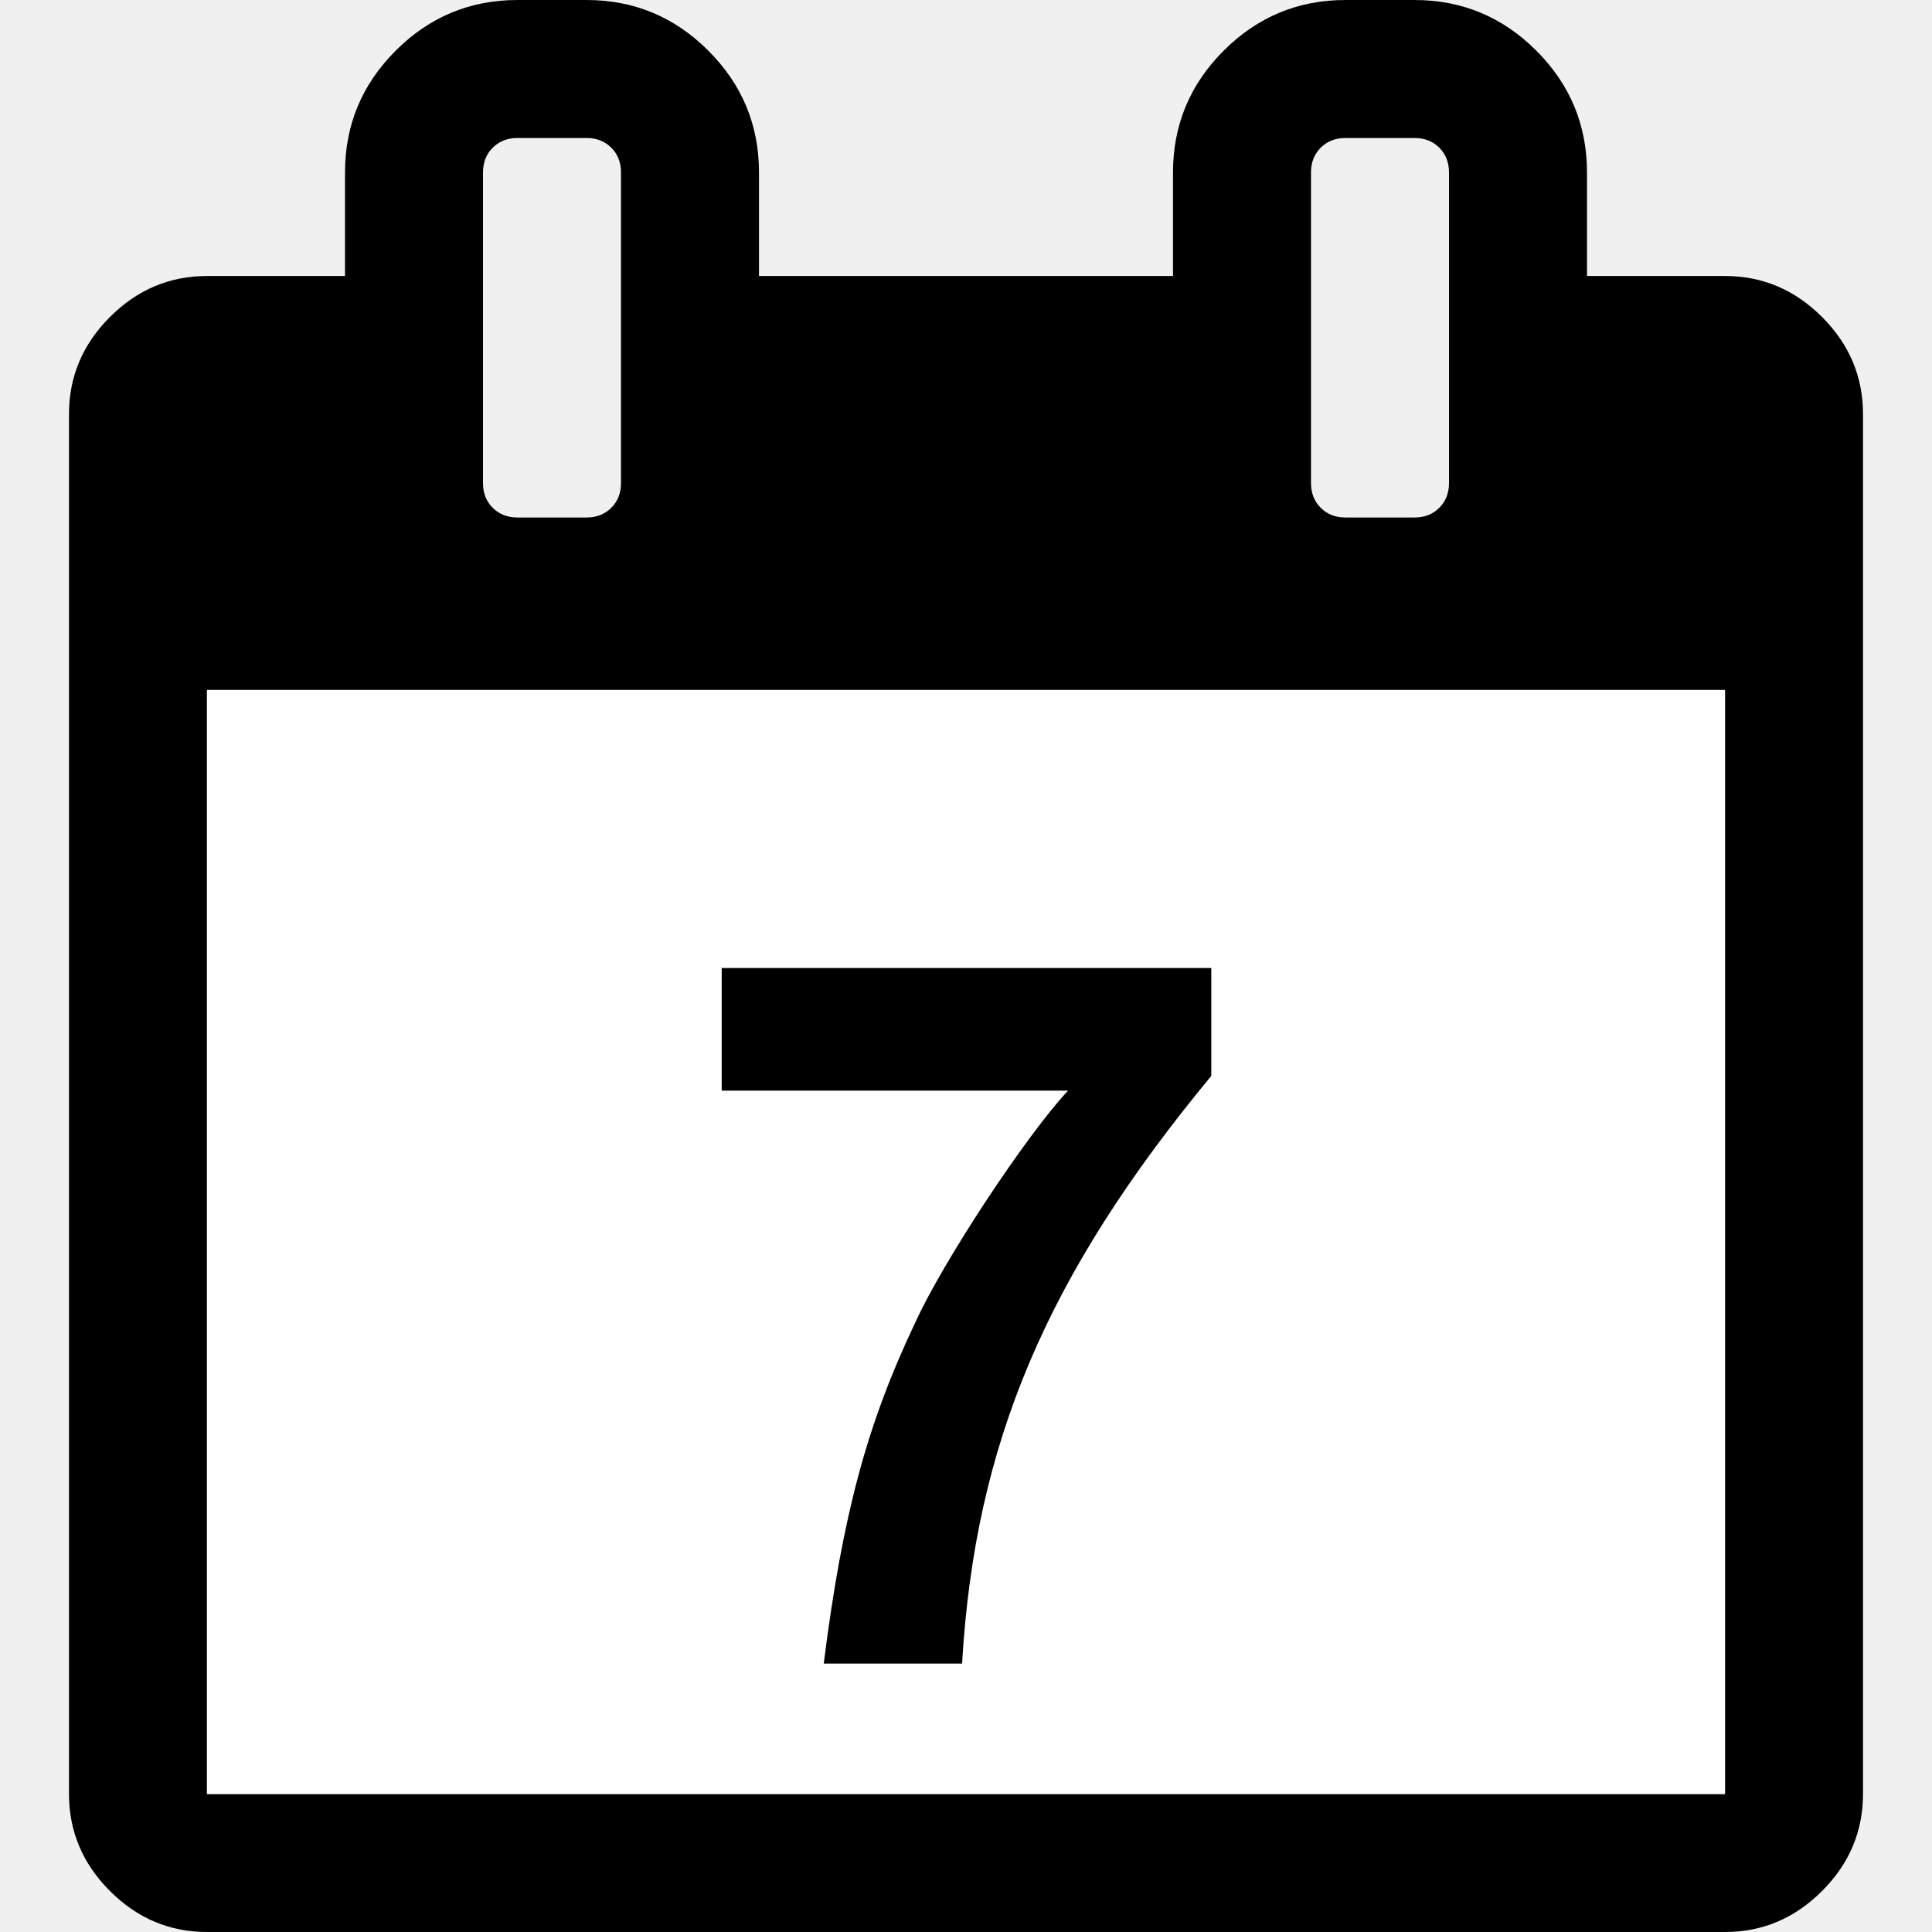
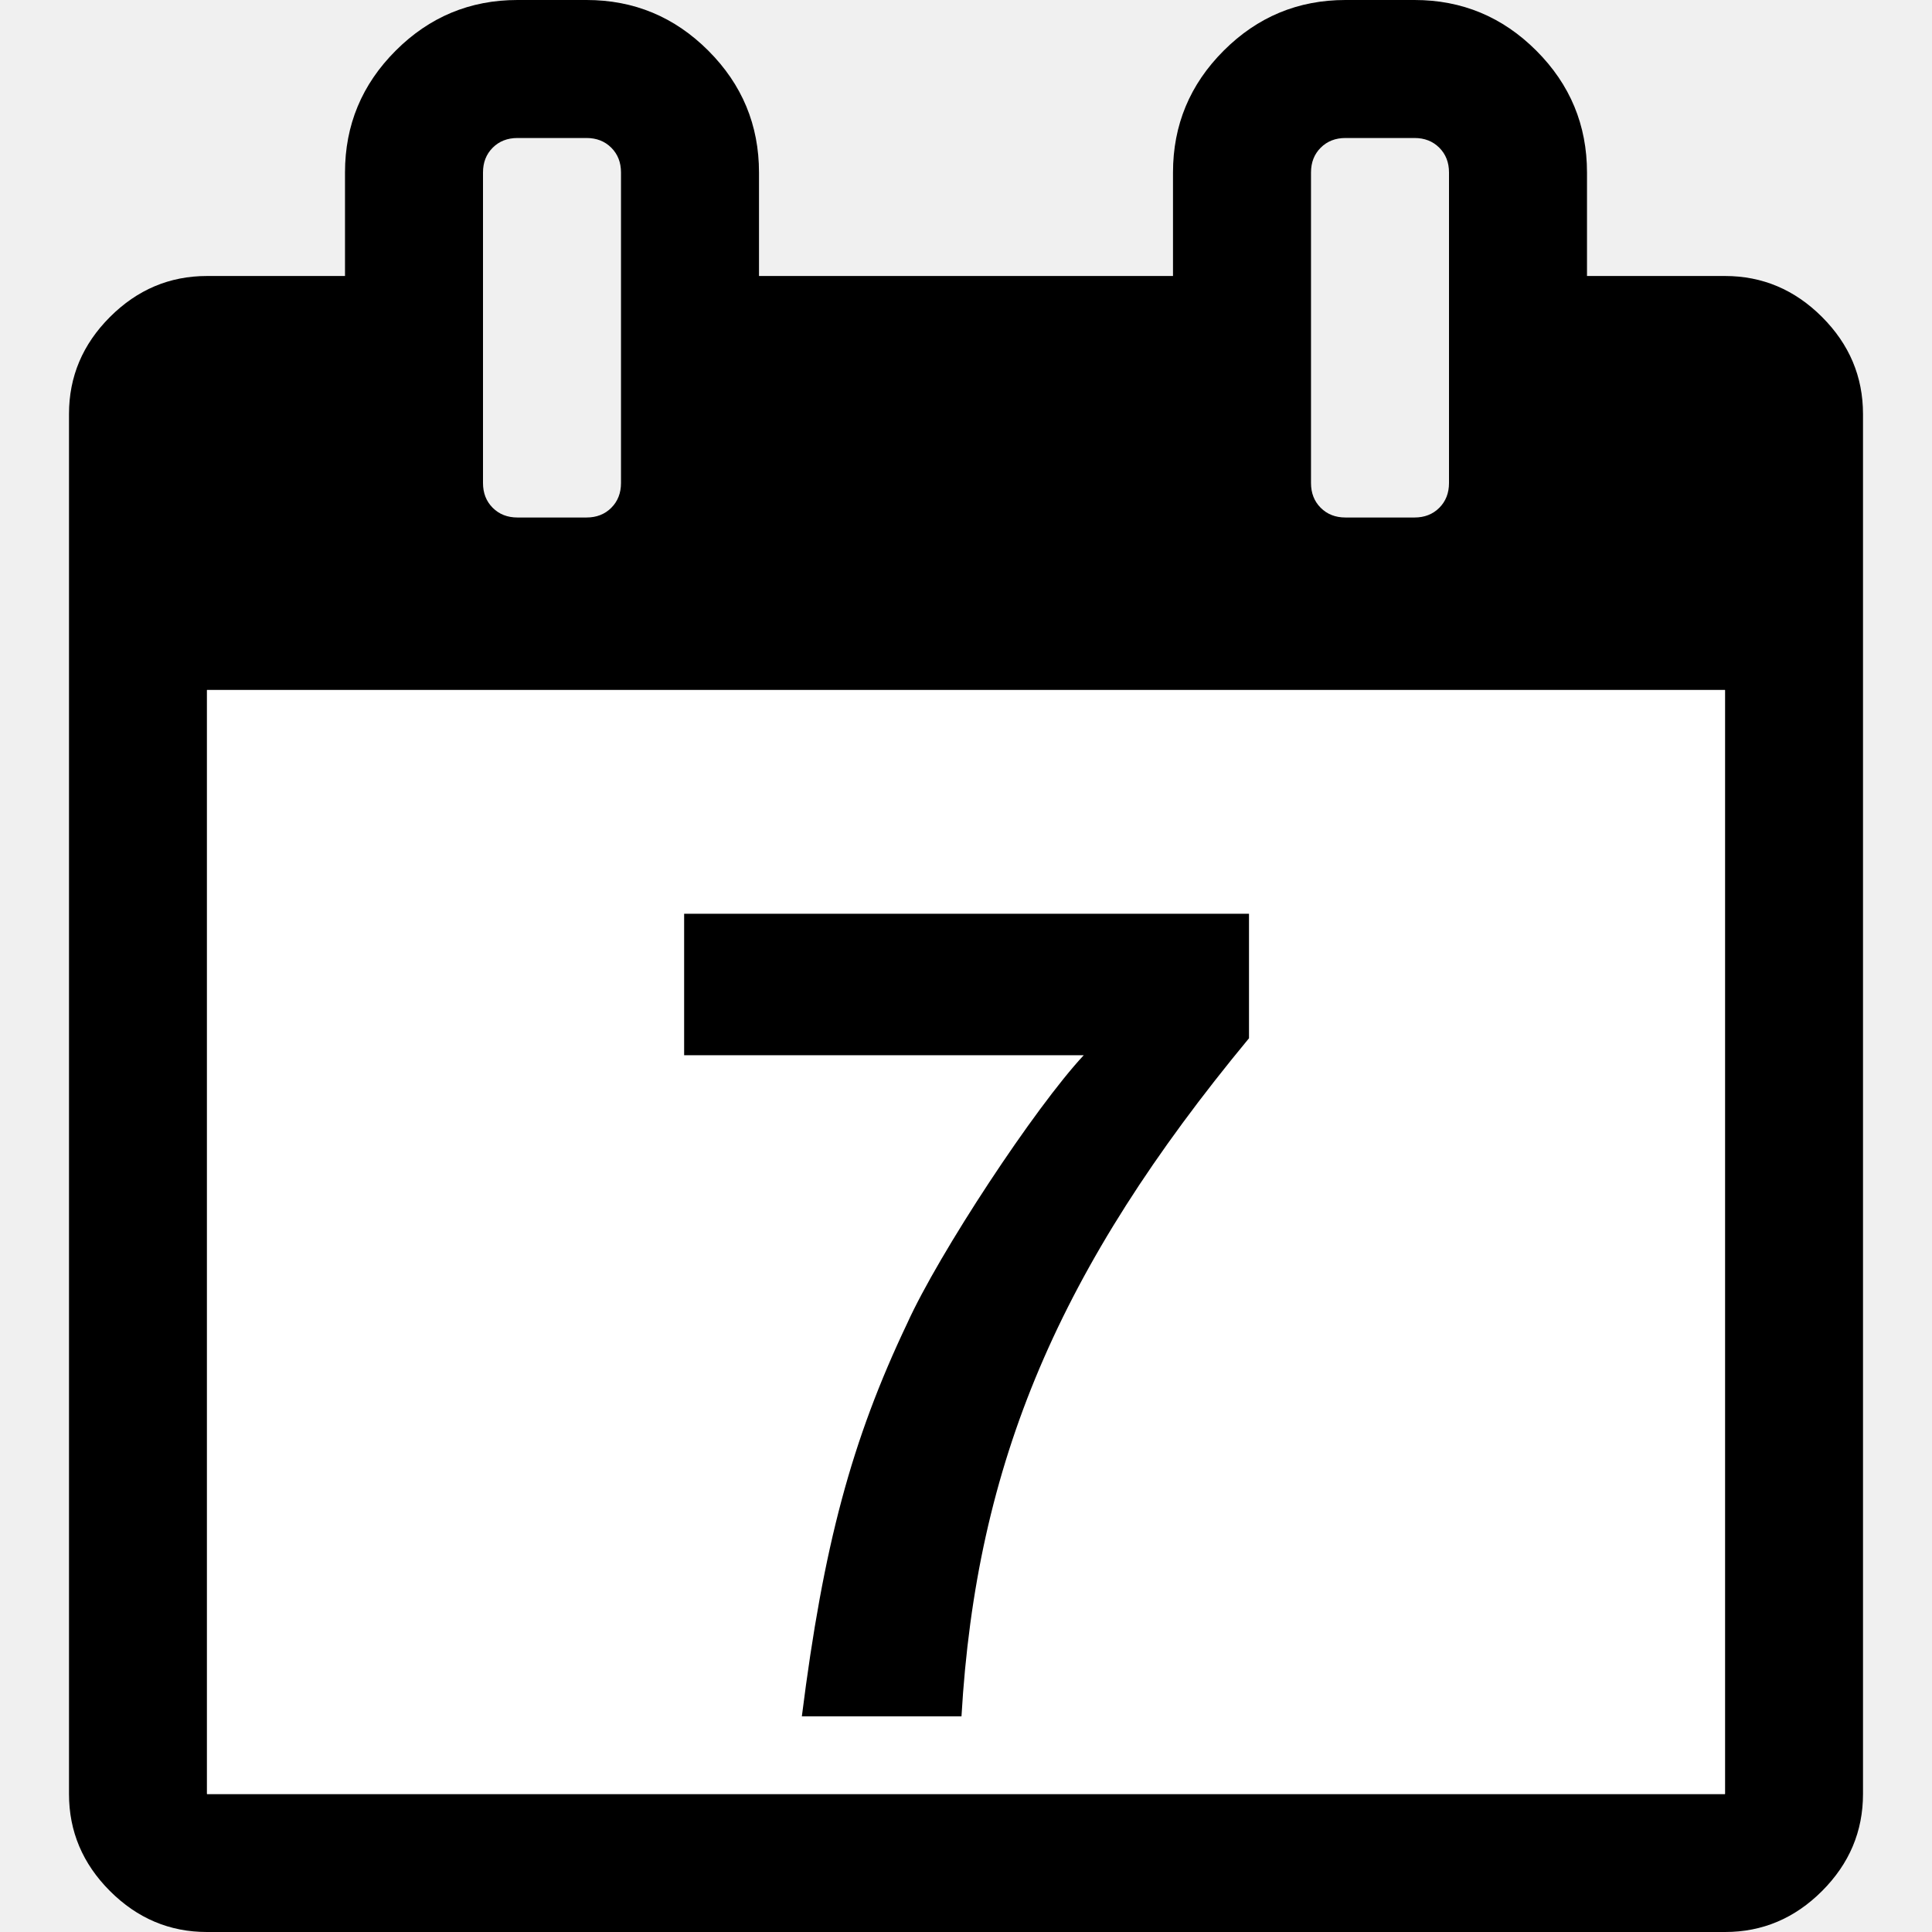
<svg xmlns="http://www.w3.org/2000/svg" width="18" height="18" viewBox="0 0 1024 1024" fill="#fff">
  <path d="M109.714 950.857h804.571V365.714H109.714v585.143zM329.143 256V91.429q0-8-5.143-13.143t-13.143-5.143h-36.571q-8 0-13.143 5.143t-5.143 13.143v164.571q0 8 5.143 13.143t13.143 5.143h36.571q8 0 13.143-5.143t5.143-13.143z m438.857 0V91.429q0-8-5.143-13.143t-13.143-5.143h-36.571q-8 0-13.143 5.143t-5.143 13.143v164.571q0 8 5.143 13.143t13.143 5.143h36.571q8 0 13.143-5.143t5.143-13.143z m219.429-36.571v731.429q0 29.714-21.714 51.429t-51.429 21.714H109.714q-29.714 0-51.429-21.714t-21.714-51.429V219.429q0-29.714 21.714-51.429t51.429-21.714h73.143v-54.857q0-37.714 26.857-64.571T274.286 0h36.571q37.714 0 64.571 26.857t26.857 64.571v54.857h219.429v-54.857q0-37.714 26.857-64.571t64.571-26.857h36.571q37.714 0 64.571 26.857t26.857 64.571v54.857h73.143q29.714 0 51.429 21.714t21.714 51.429z" fill="#000" />
  <rect x="109.714" y="365.714" width="804.571" height="585.143" fill="white" />
-   <text x="512" y="700" font-family="-apple-system, SF Pro Display, Helvetica, Arial, sans-serif" font-size="520" font-weight="700" text-anchor="middle" dominant-baseline="middle" fill="#000">7</text>
+   <text x="512" y="700" font-family="-apple-system, SF Pro Display, Helvetica, Arial, sans-serif" font-size="600" font-weight="700" text-anchor="middle" dominant-baseline="middle" fill="#000">7</text>
</svg>
